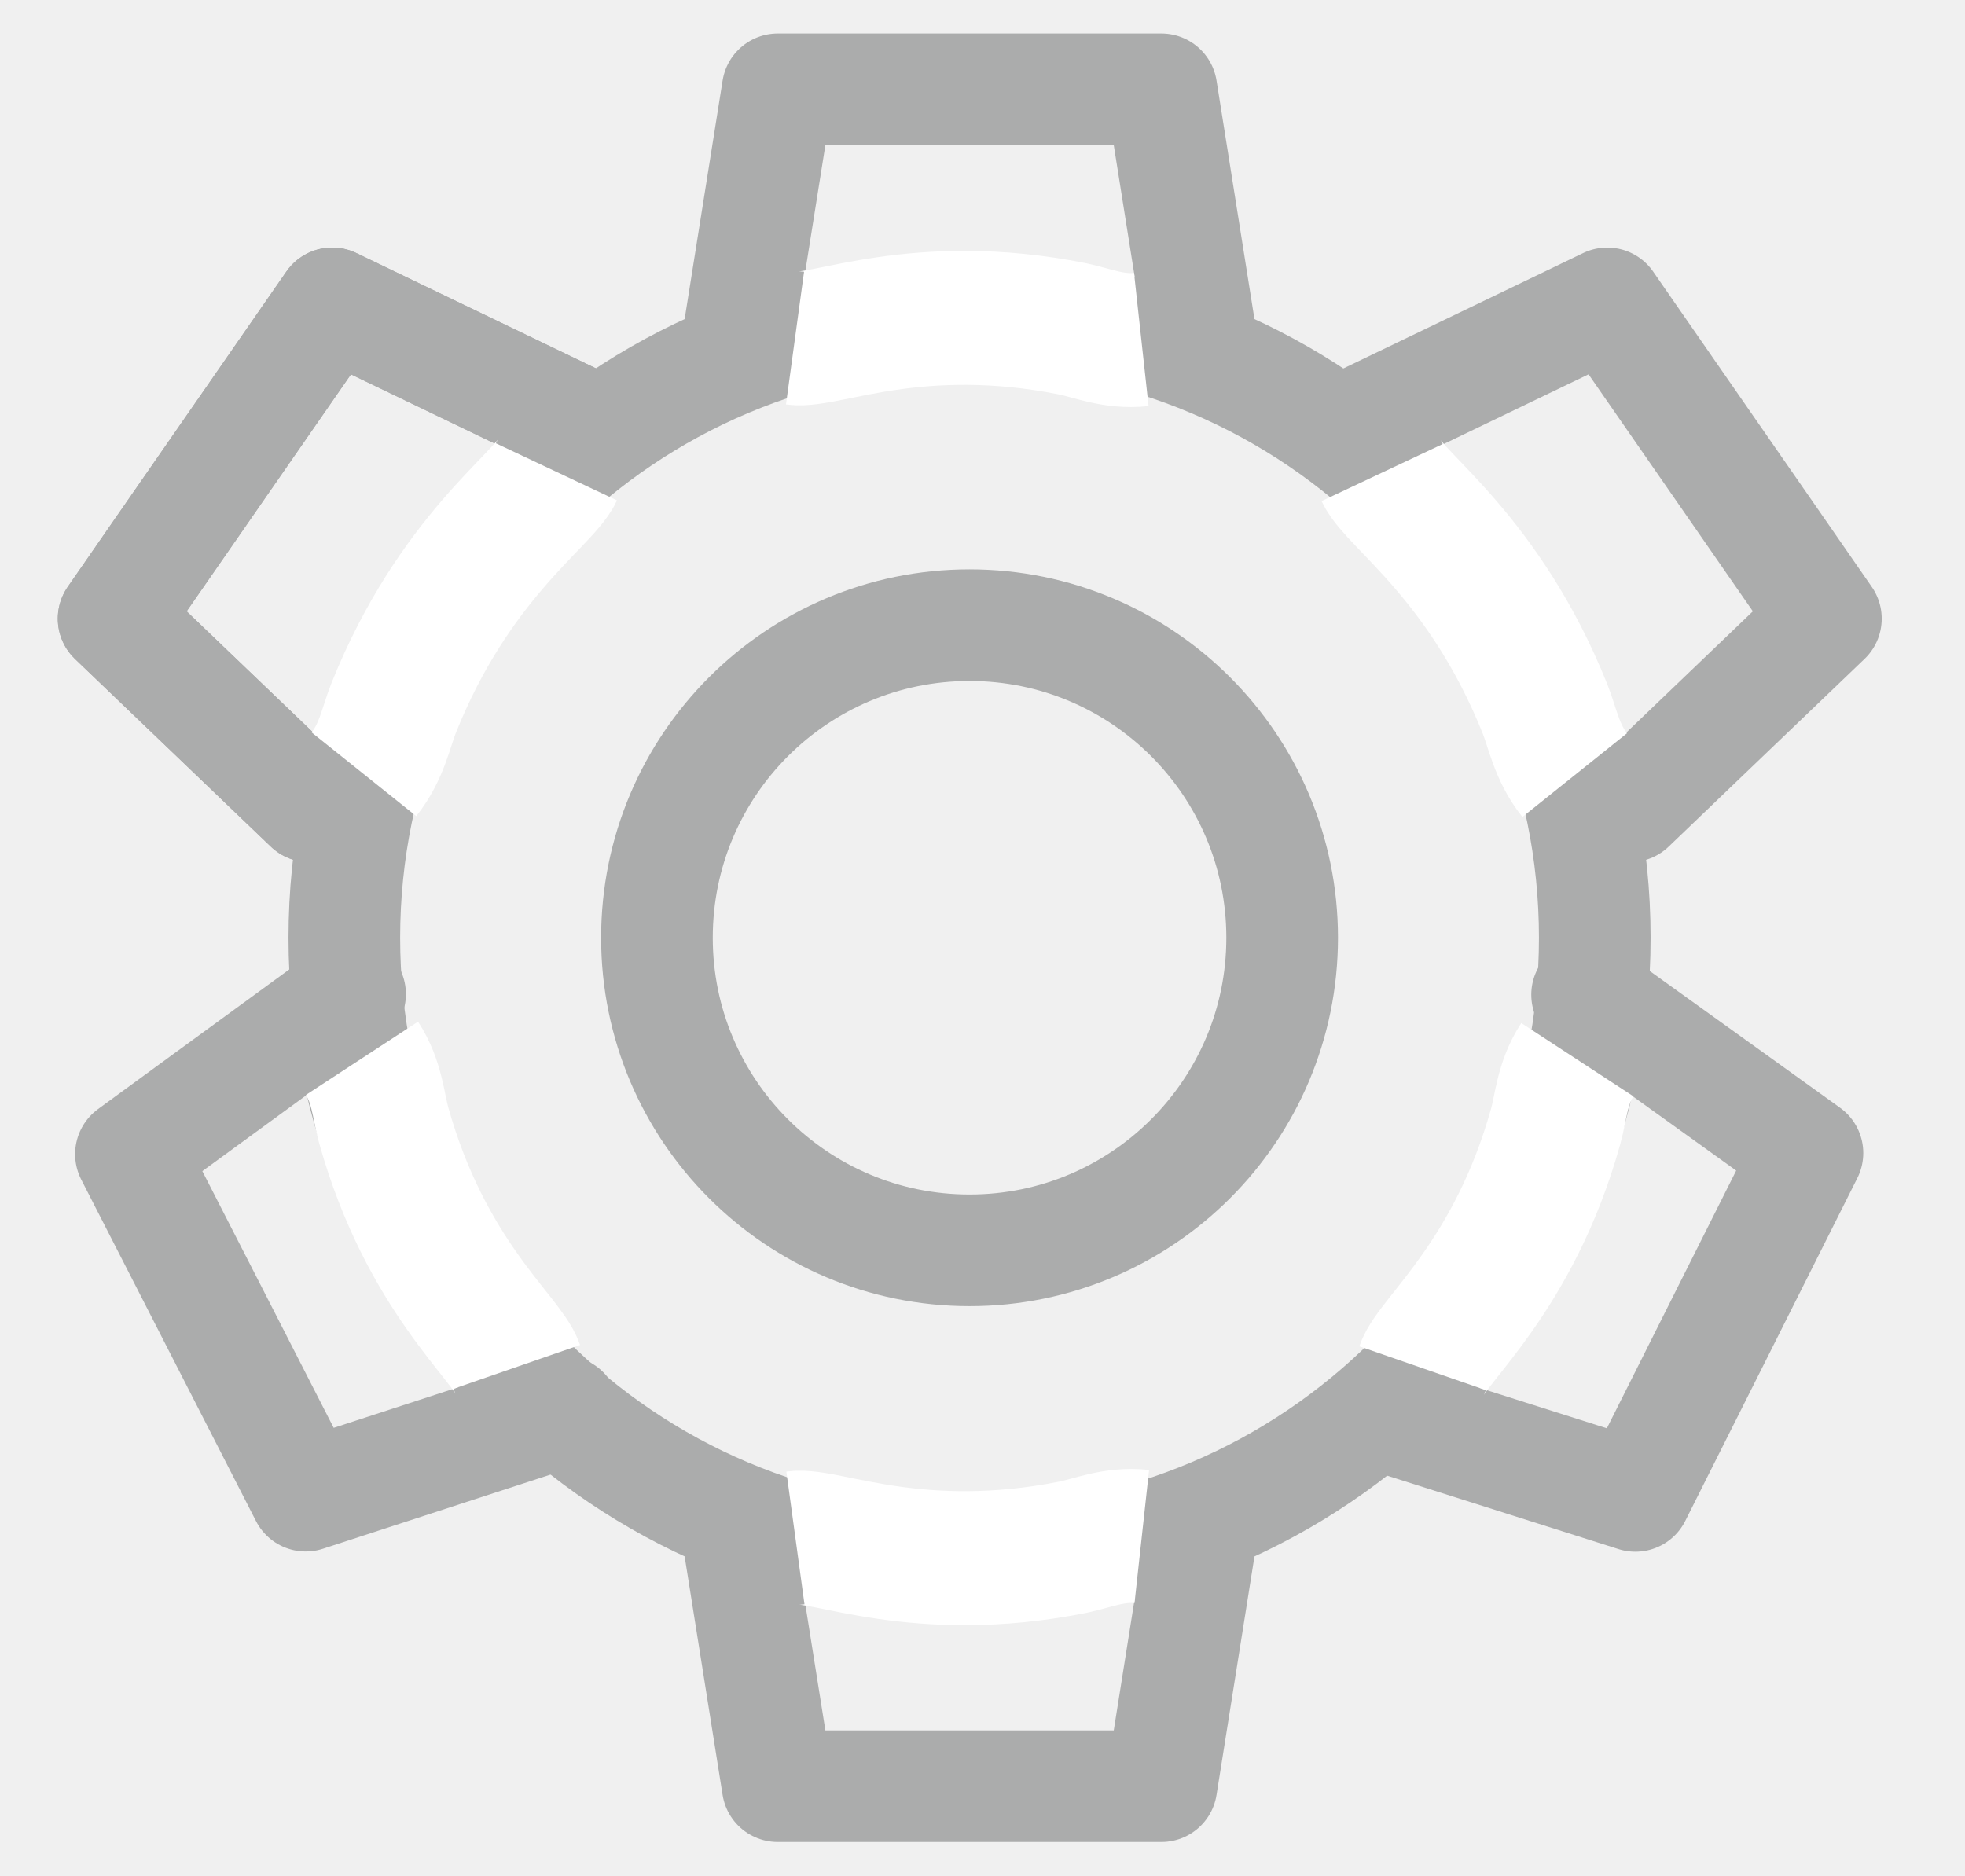
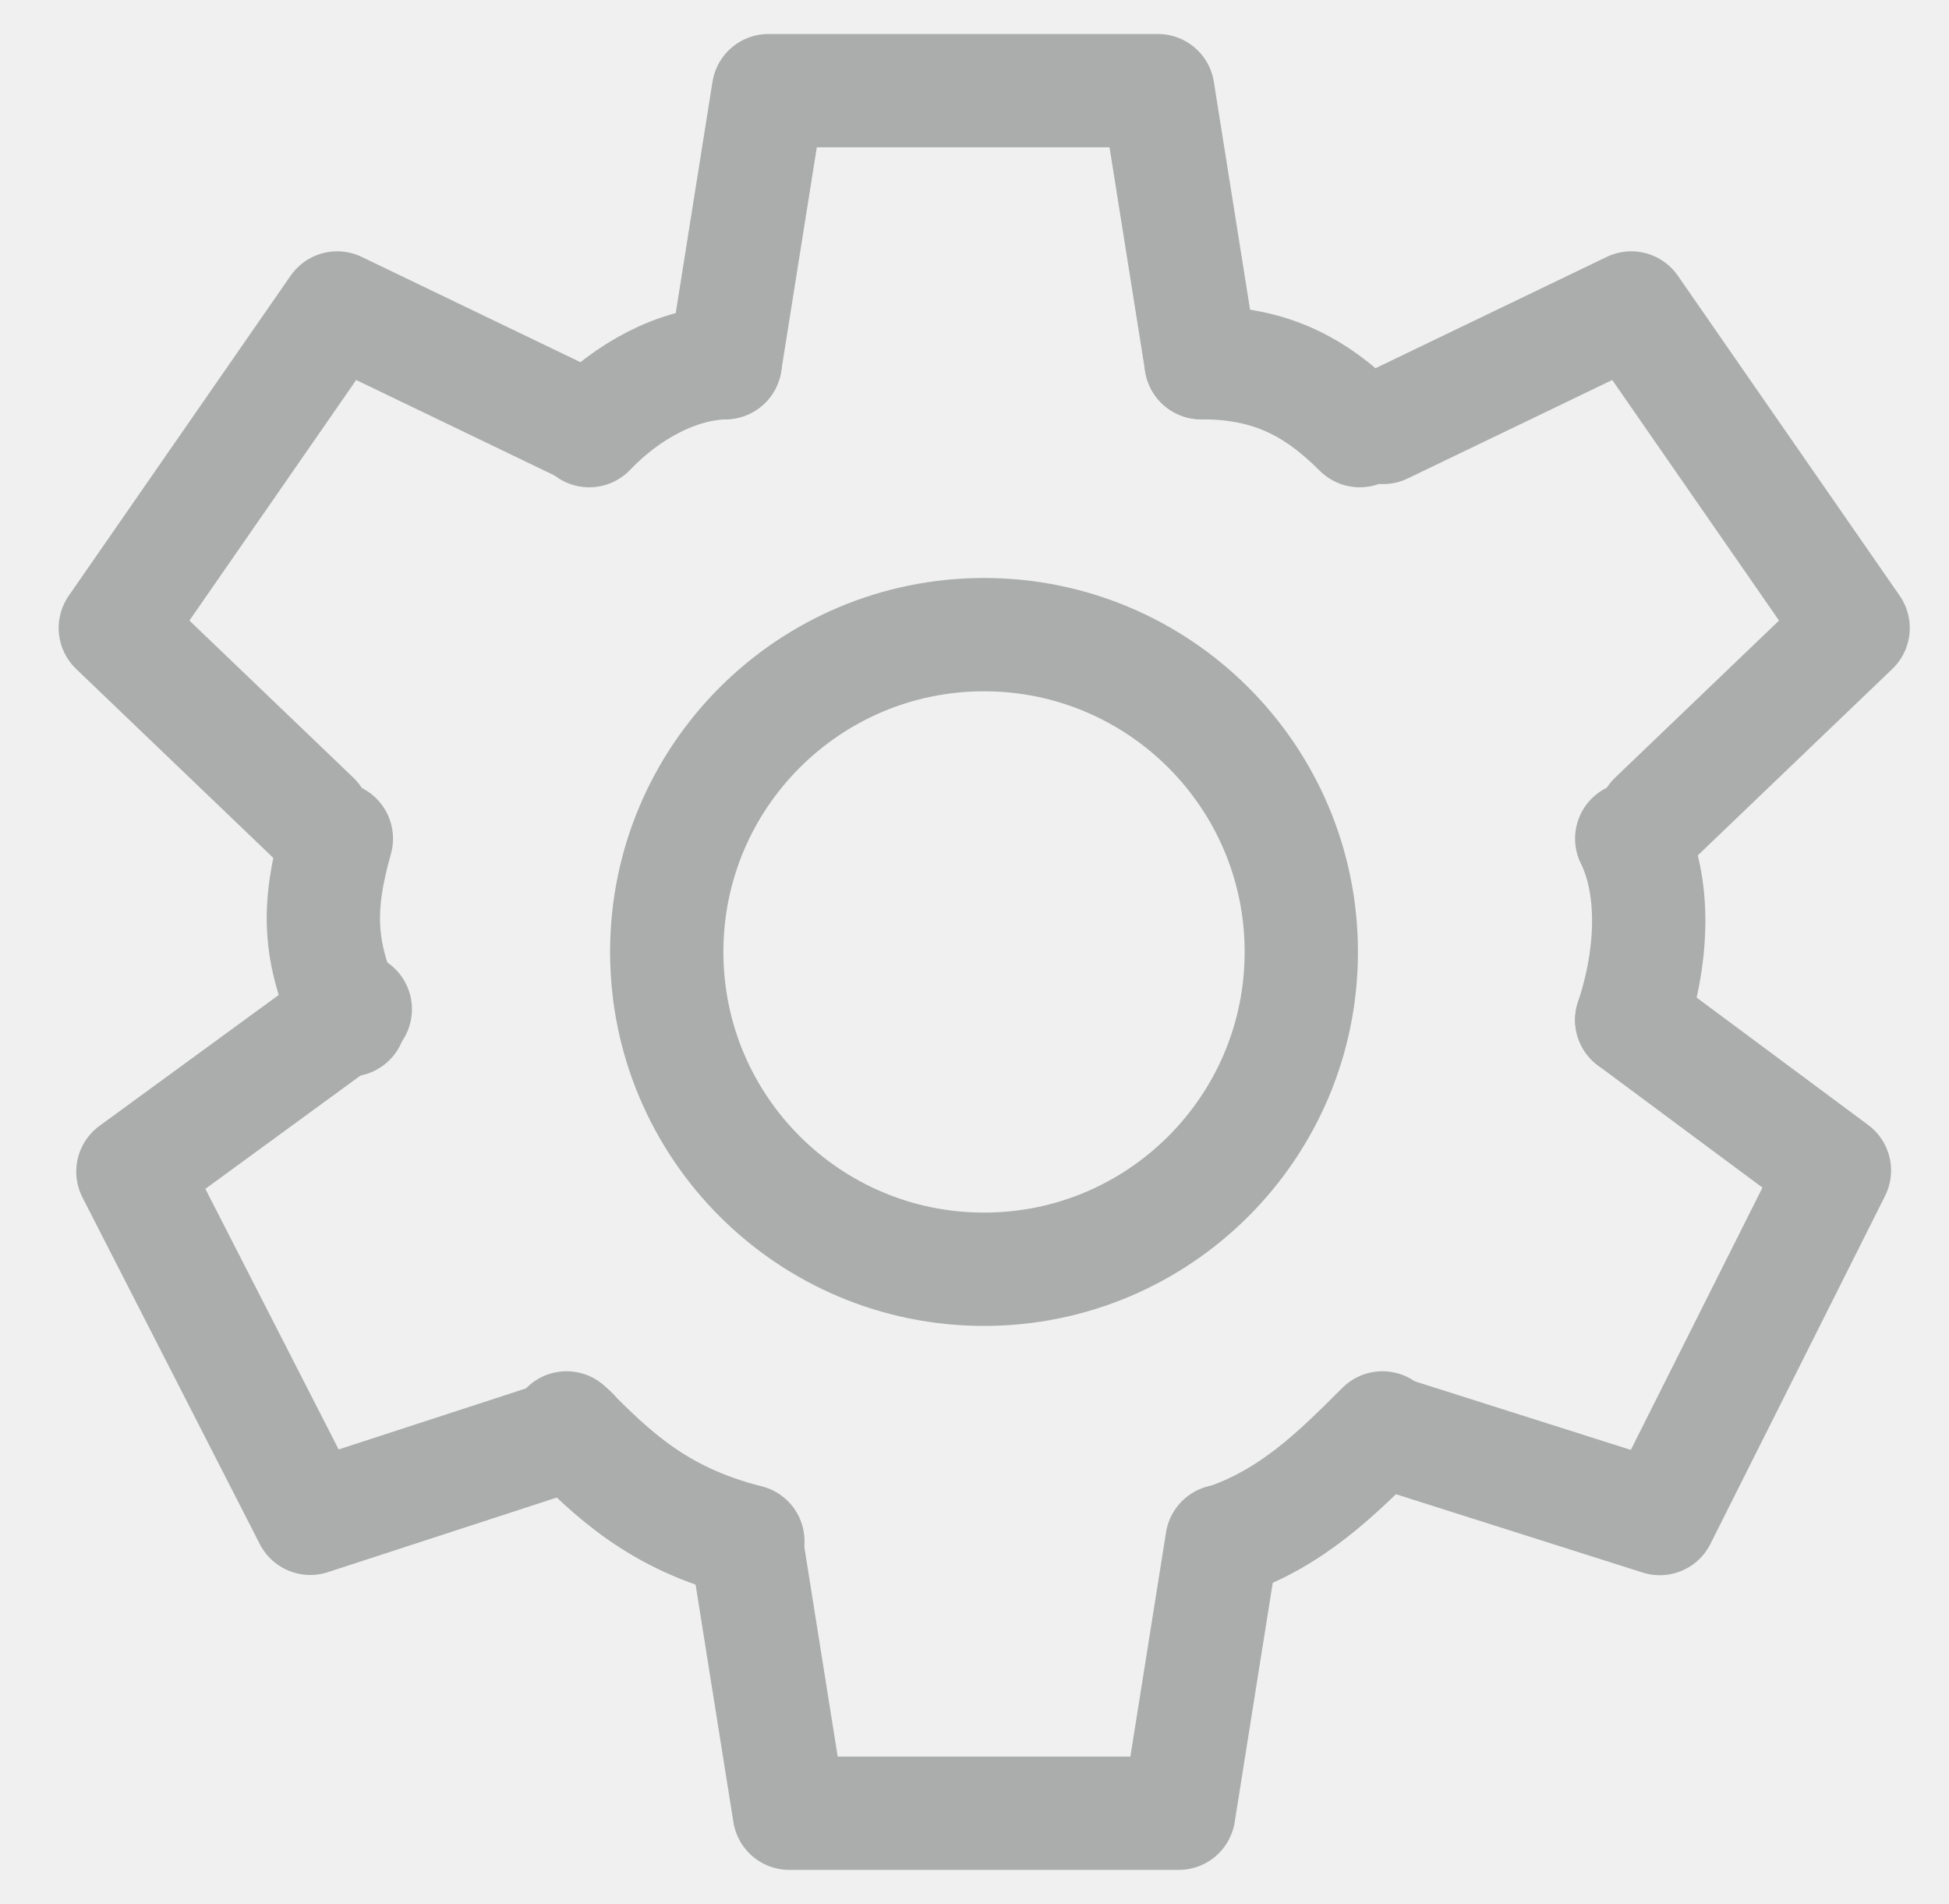
- <svg xmlns="http://www.w3.org/2000/svg" width="44" height="42" viewBox="0 0 44 42" fill="none">
+ <svg xmlns="http://www.w3.org/2000/svg" width="43" height="42" viewBox="0 0 43 42" fill="none">
  <path d="M21.71 28C25.576 28 28.71 24.866 28.71 21C28.71 17.134 25.576 14 21.71 14C17.845 14 14.71 17.134 14.71 21C14.71 24.866 17.845 28 21.71 28Z" stroke="#ABACAC" stroke-width="2.5" stroke-linecap="round" stroke-linejoin="round" />
-   <path d="M21.71 35C29.442 35 35.71 28.732 35.71 21C35.71 13.268 29.442 7 21.71 7C13.979 7 7.71 13.268 7.71 21C7.71 28.732 13.979 35 21.71 35Z" stroke="#ABACAC" stroke-width="2.5" stroke-linecap="round" stroke-linejoin="round" />
-   <path d="M26.96 8L26.006 2H21.557H17.415L16.46 8" stroke="#ABACAC" stroke-width="2.5" stroke-linecap="round" stroke-linejoin="round" />
+   <path d="M7.711 22.5C7 21 7 20 7.421 18.5M13 9.5C13.835 8.625 14.941 8.028 16 8M12.5 31.5C13.5 32.5 14.5 33.5 16.5 34M30 9.5C29 8.5 28 8 26.5 8M27 34C28.5 33.5 29.5 32.5 30.5 31.5M36 22.5C36.5 21 36.5 19.5 36 18.5" stroke="#ABACAC" stroke-width="2.5" stroke-linecap="round" stroke-linejoin="round" />
+   <path d="M26.5 8L25.546 2H21.096H16.954L16 8" stroke="#ABACAC" stroke-width="2.5" stroke-linecap="round" stroke-linejoin="round" />
  <path d="M26.96 34L26.006 40H21.557H17.415L16.46 34" stroke="#ABACAC" stroke-width="2.5" stroke-linecap="round" stroke-linejoin="round" />
  <path d="M36.499 18.057L40.885 13.854L38.35 10.198L35.99 6.794L30.515 9.429" stroke="#ABACAC" stroke-width="2.5" stroke-linecap="round" stroke-linejoin="round" />
-   <path d="M35.538 22.276L40.472 25.821L38.477 29.797L36.619 33.499L30.828 31.661" stroke="#ABACAC" stroke-width="2.5" stroke-linecap="round" stroke-linejoin="round" />
-   <path d="M6.93 18.057L2.544 13.854L5.079 10.198L7.439 6.794L12.914 9.429" stroke="#ABACAC" stroke-width="2.5" stroke-linecap="round" stroke-linejoin="round" />
+   <path d="M36 22.5L40.472 25.821L38.477 29.797L36.619 33.499L30.828 31.661" stroke="#ABACAC" stroke-width="2.5" stroke-linecap="round" stroke-linejoin="round" />
  <path d="M6.93 18.057L2.544 13.854L5.079 10.198L7.439 6.794L12.914 9.429" stroke="#ABACAC" stroke-width="2.5" stroke-linecap="round" stroke-linejoin="round" />
  <path d="M7.839 22.263L2.932 25.846L4.959 29.807L6.845 33.494L12.622 31.611" stroke="#ABACAC" stroke-width="2.5" stroke-linecap="round" stroke-linejoin="round" />
-   <path d="M8.149 17.339C8.554 16.833 8.645 16.277 8.815 15.854C10.162 12.492 12.16 11.203 12.46 10.567" stroke="white" stroke-width="3" />
-   <path d="M8.105 23.7C8.446 24.222 8.472 24.768 8.59 25.192C9.531 28.559 11.349 29.969 11.571 30.61" stroke="white" stroke-width="3" />
-   <path d="M35.32 23.731C34.979 24.253 34.953 24.799 34.835 25.223C33.895 28.589 32.077 29.999 31.855 30.64" stroke="white" stroke-width="3" />
-   <path d="M35.261 17.358C34.856 16.852 34.765 16.296 34.595 15.873C33.247 12.509 31.249 11.22 30.949 10.583" stroke="white" stroke-width="3" />
-   <path d="M25.556 7.603C24.934 7.671 24.434 7.447 24.001 7.361C20.563 6.678 18.477 7.663 17.802 7.571" stroke="white" stroke-width="3" />
-   <path d="M25.567 34.409C24.945 34.341 24.445 34.565 24.011 34.651C20.572 35.334 18.485 34.349 17.811 34.441" stroke="white" stroke-width="3" />
</svg>
